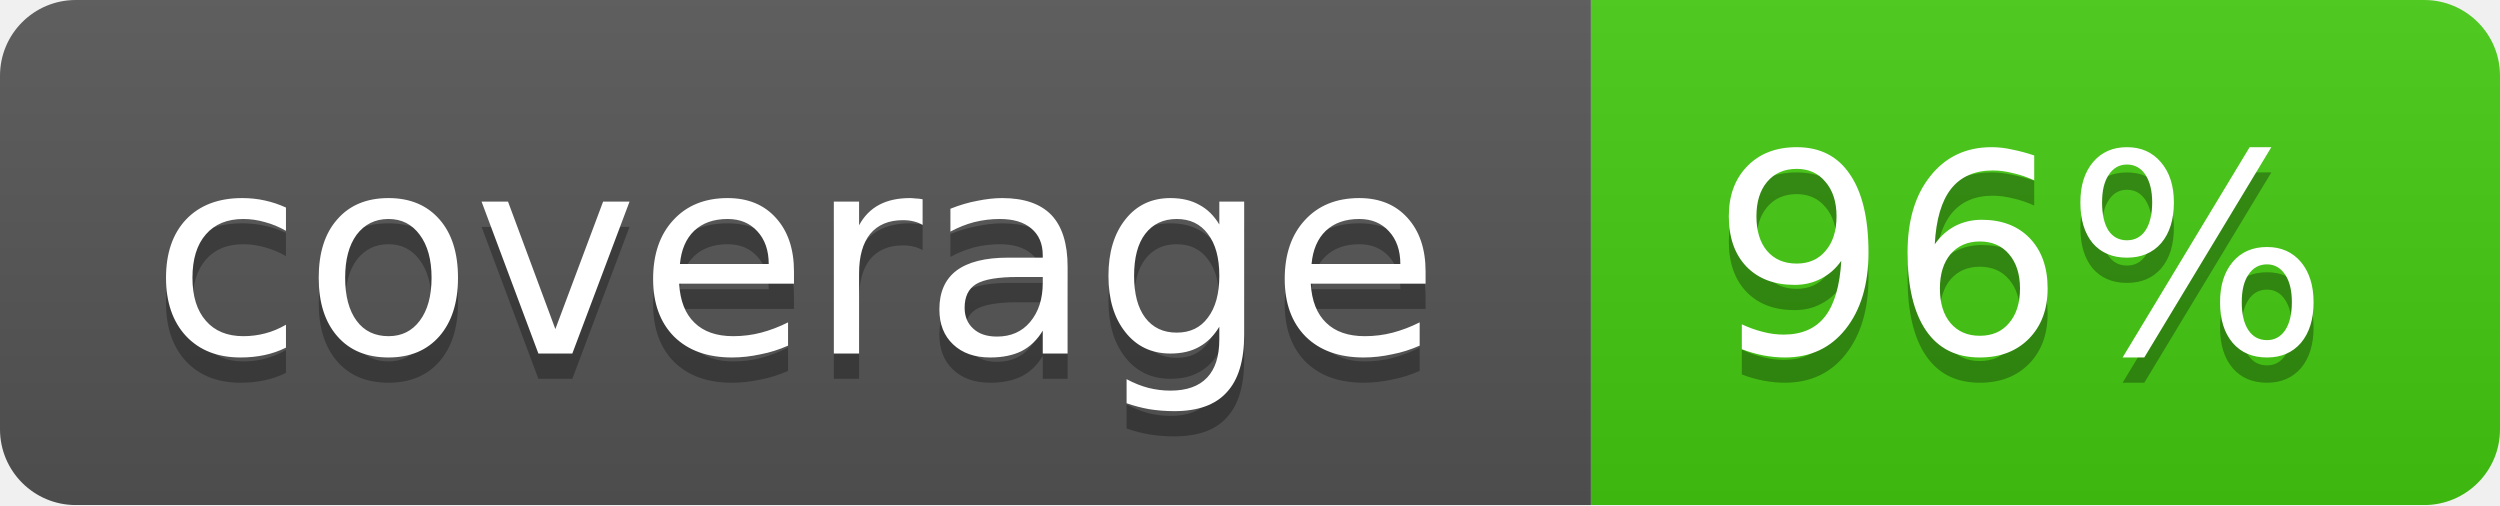
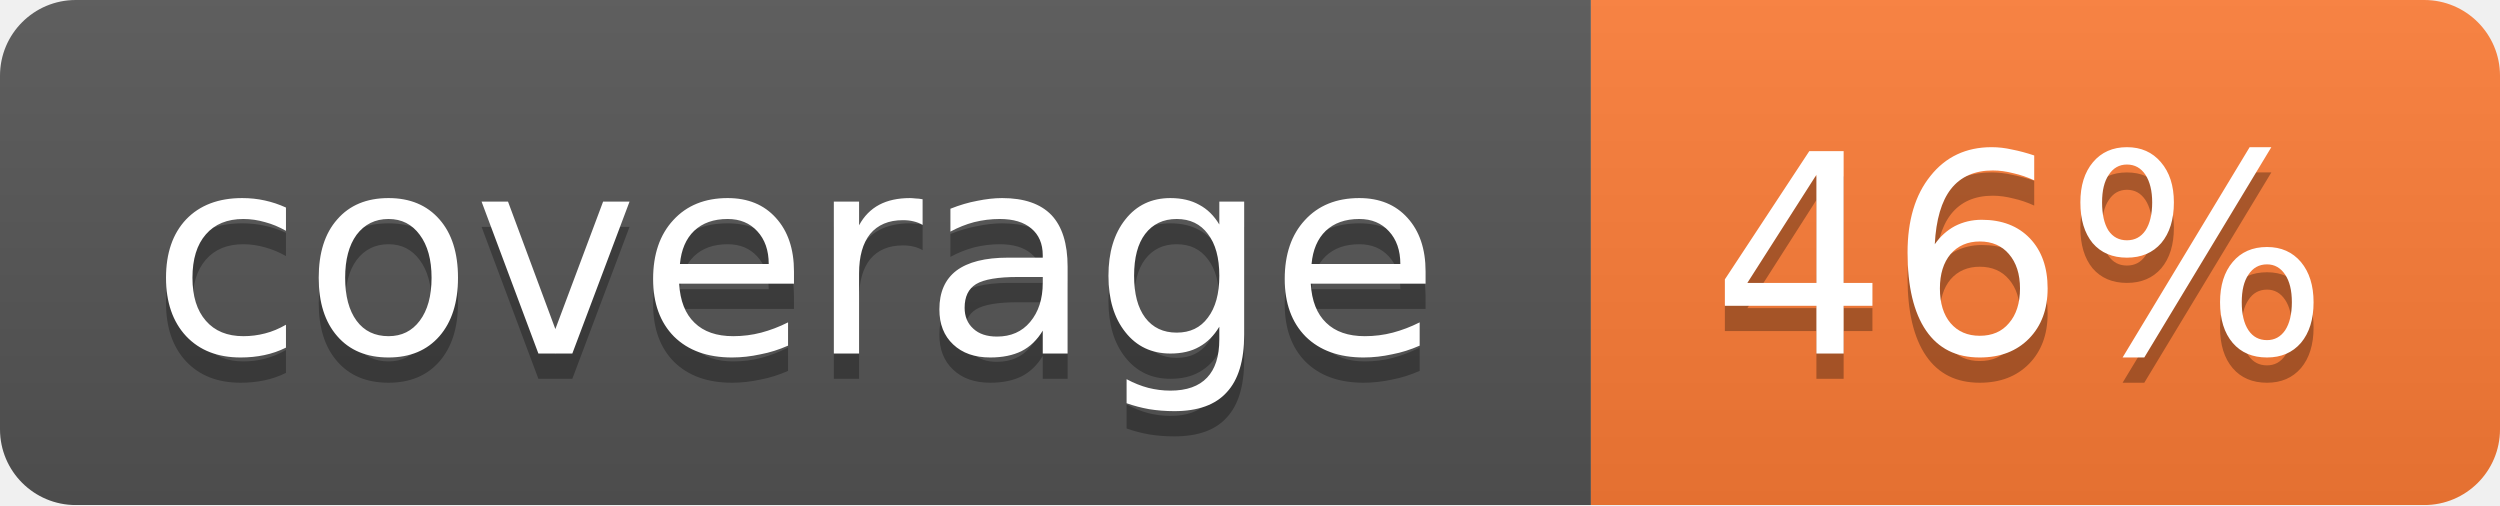
<svg xmlns="http://www.w3.org/2000/svg" width="99" height="20">
  <linearGradient id="b" x2="0" y2="100%">
    <stop offset="0" stop-color="#bbb" stop-opacity=".1" />
    <stop offset="1" stop-opacity=".1" />
  </linearGradient>
  <mask id="a">
    <rect width="99" height="20" rx="3" fill="#fff" />
  </mask>
  <g mask="url(#a)">
    <path fill="#555" d="M0 0h63v20H0z" />
-     <path fill="#4c1" d="M63 0h36v20H63z" />
+     <path fill="#fe7d37" d="M63 0h36v20H63z" />
    <path fill="url(#b)" d="M0 0h99v20H0z" />
  </g>
  <g fill="#fff" text-anchor="middle" font-family="DejaVu Sans,Verdana,Geneva,sans-serif" font-size="11">
    <text x="31.5" y="15" fill="#010101" fill-opacity=".3">coverage</text>
    <text x="31.5" y="14">coverage</text>
-     <text x="80" y="15" fill="#010101" fill-opacity=".3">96%</text>
-     <text x="80" y="14">96%</text>
+     <text x="80" y="15" fill="#010101" fill-opacity=".3">46%</text>
+     <text x="80" y="14">46%</text>
  </g>
</svg>
